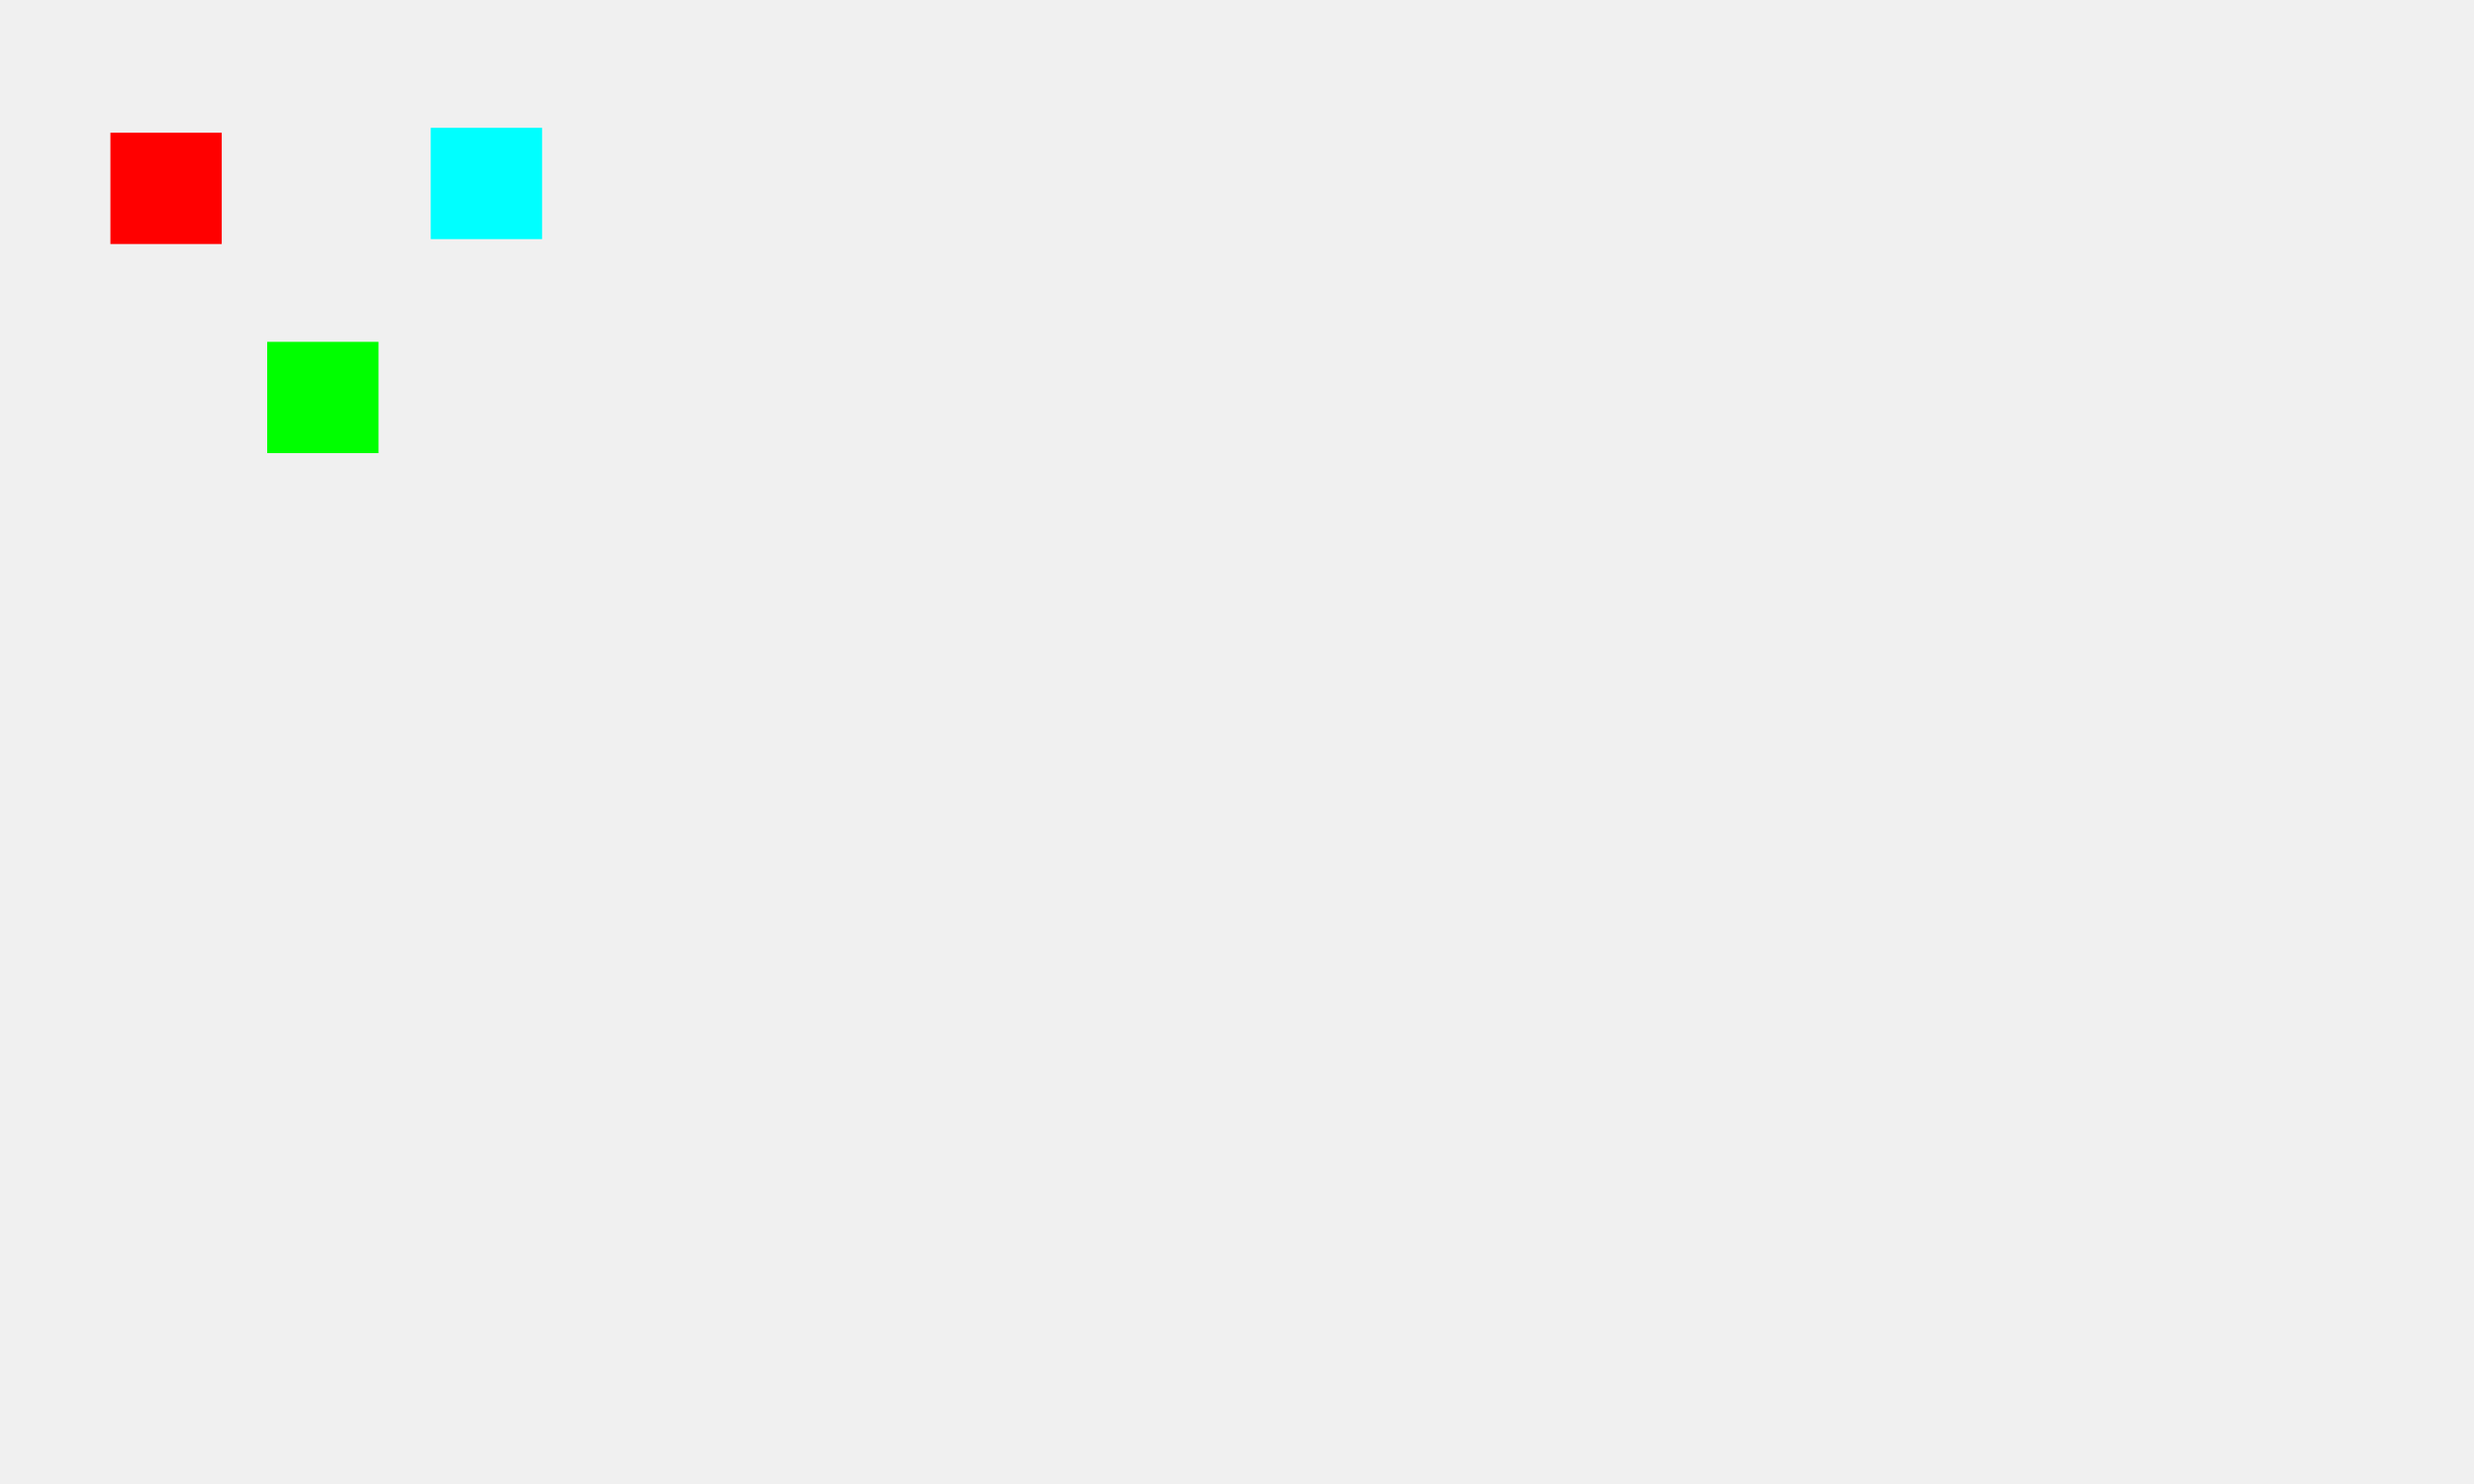
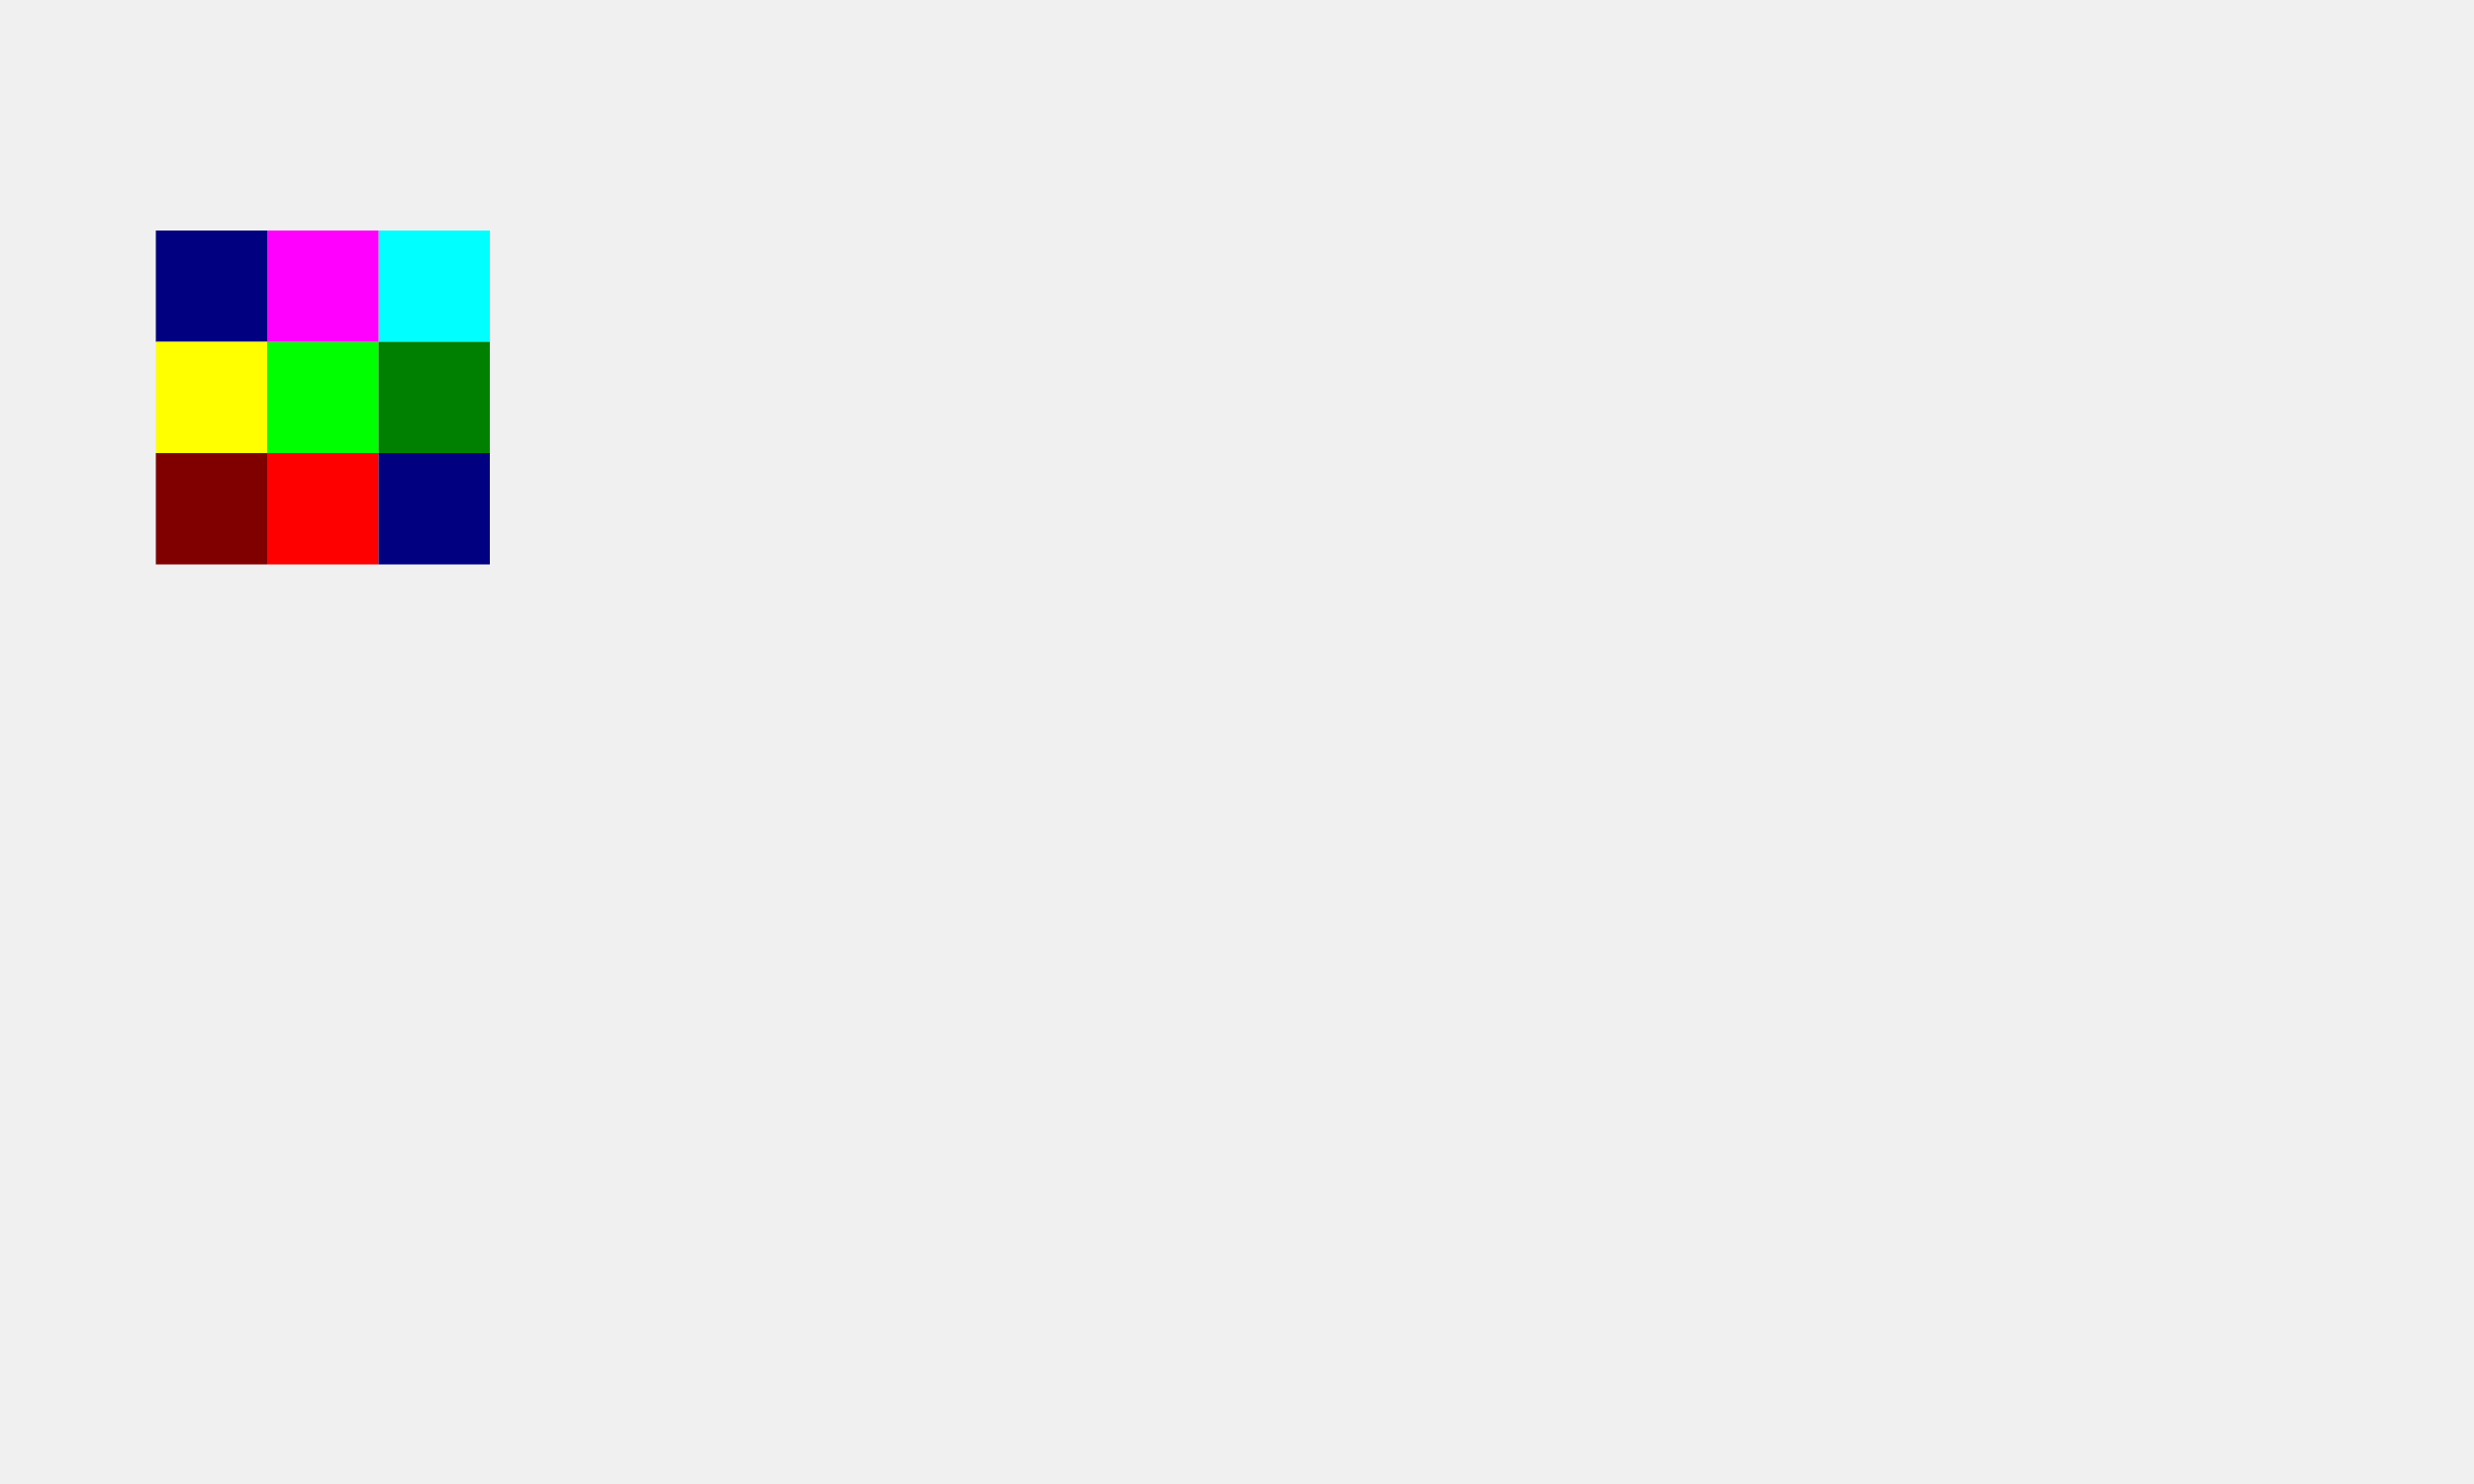
<svg xmlns="http://www.w3.org/2000/svg" width="1000" height="600" viewBox="0 0 1000 600.002" id="svg2" version="1.1" enable-background="new">
  <defs id="defs4" />
  <g id="layer1" transform="translate(1072.96,197.9634)">
    <g id="g4302" transform="matrix(0.737711,0,0,0.681806,-85.5153,69.7265)">
      <g id="g4316" style="fill:#ffffff;fill-opacity:1;stroke:#000000;stroke-width:1;stroke-opacity:1" />
    </g>
-     <rect y="-144.303" x="-1028.33" height="45" width="45" id="rect902" style="opacity:1;fill:#ff0000;fill-opacity:1;stroke:none;stroke-width:2;stroke-linecap:round;stroke-miterlimit:4;stroke-dasharray:none;stroke-dashoffset:1.514;stroke-opacity:1" />
-     <rect style="opacity:1;fill:#00ffff;fill-opacity:1;stroke:none;stroke-width:2;stroke-linecap:round;stroke-miterlimit:4;stroke-dasharray:none;stroke-dashoffset:1.514;stroke-opacity:1" id="rect904" width="45" height="45" x="-898.853" y="-146.287" />
+     <rect y="-14.758" x="-964.969" height="45" width="45" id="rect902" style="opacity:1;fill:#ff0000;fill-opacity:1;stroke:none;stroke-width:2;stroke-linecap:round;stroke-miterlimit:4;stroke-dasharray:none;stroke-dashoffset:1.514;stroke-opacity:1" />
+     <rect style="opacity:1;fill:#00ffff;fill-opacity:1;stroke:none;stroke-width:2;stroke-linecap:round;stroke-miterlimit:4;stroke-dasharray:none;stroke-dashoffset:1.514;stroke-opacity:1" id="rect904" width="45" height="45" x="-919.969" y="-104.758" />
    <rect y="-59.758" x="-964.969" height="45" width="45" id="rect906" style="opacity:1;fill:#00ff00;fill-opacity:1;stroke:none;stroke-width:2;stroke-linecap:round;stroke-miterlimit:4;stroke-dasharray:none;stroke-dashoffset:1.514;stroke-opacity:1" />
+     <rect style="opacity:1;fill:#000080;fill-opacity:1;stroke:none;stroke-width:2;stroke-linecap:round;stroke-miterlimit:4;stroke-dasharray:none;stroke-dashoffset:1.514;stroke-opacity:1" id="rect822" width="45" height="45" x="-1009.969" y="-104.758" />
+     <rect y="-104.758" x="-964.969" height="45" width="45" id="rect824" style="opacity:1;fill:#ff00ff;fill-opacity:1;stroke:none;stroke-width:2;stroke-linecap:round;stroke-miterlimit:4;stroke-dasharray:none;stroke-dashoffset:1.514;stroke-opacity:1" />
+     <rect y="-59.758" x="-1009.969" height="45" width="45" id="rect826" style="opacity:1;fill:#ffff00;fill-opacity:1;stroke:none;stroke-width:2;stroke-linecap:round;stroke-miterlimit:4;stroke-dasharray:none;stroke-dashoffset:1.514;stroke-opacity:1" />
+     <rect style="opacity:1;fill:#008000;fill-opacity:1;stroke:none;stroke-width:2;stroke-linecap:round;stroke-miterlimit:4;stroke-dasharray:none;stroke-dashoffset:1.514;stroke-opacity:1" id="rect828" width="45" height="45" x="-919.969" y="-59.758" />
+     <rect style="opacity:1;fill:#800000;fill-opacity:1;stroke:none;stroke-width:2;stroke-linecap:round;stroke-miterlimit:4;stroke-dasharray:none;stroke-dashoffset:1.514;stroke-opacity:1" id="rect830" width="45" height="45" x="-1009.969" y="-14.758" />
+     <rect y="-14.758" x="-919.969" height="45" width="45" id="rect832" style="opacity:1;fill:#000080;fill-opacity:1;stroke:none;stroke-width:2;stroke-linecap:round;stroke-miterlimit:4;stroke-dasharray:none;stroke-dashoffset:1.514;stroke-opacity:1" />
  </g>
</svg>
